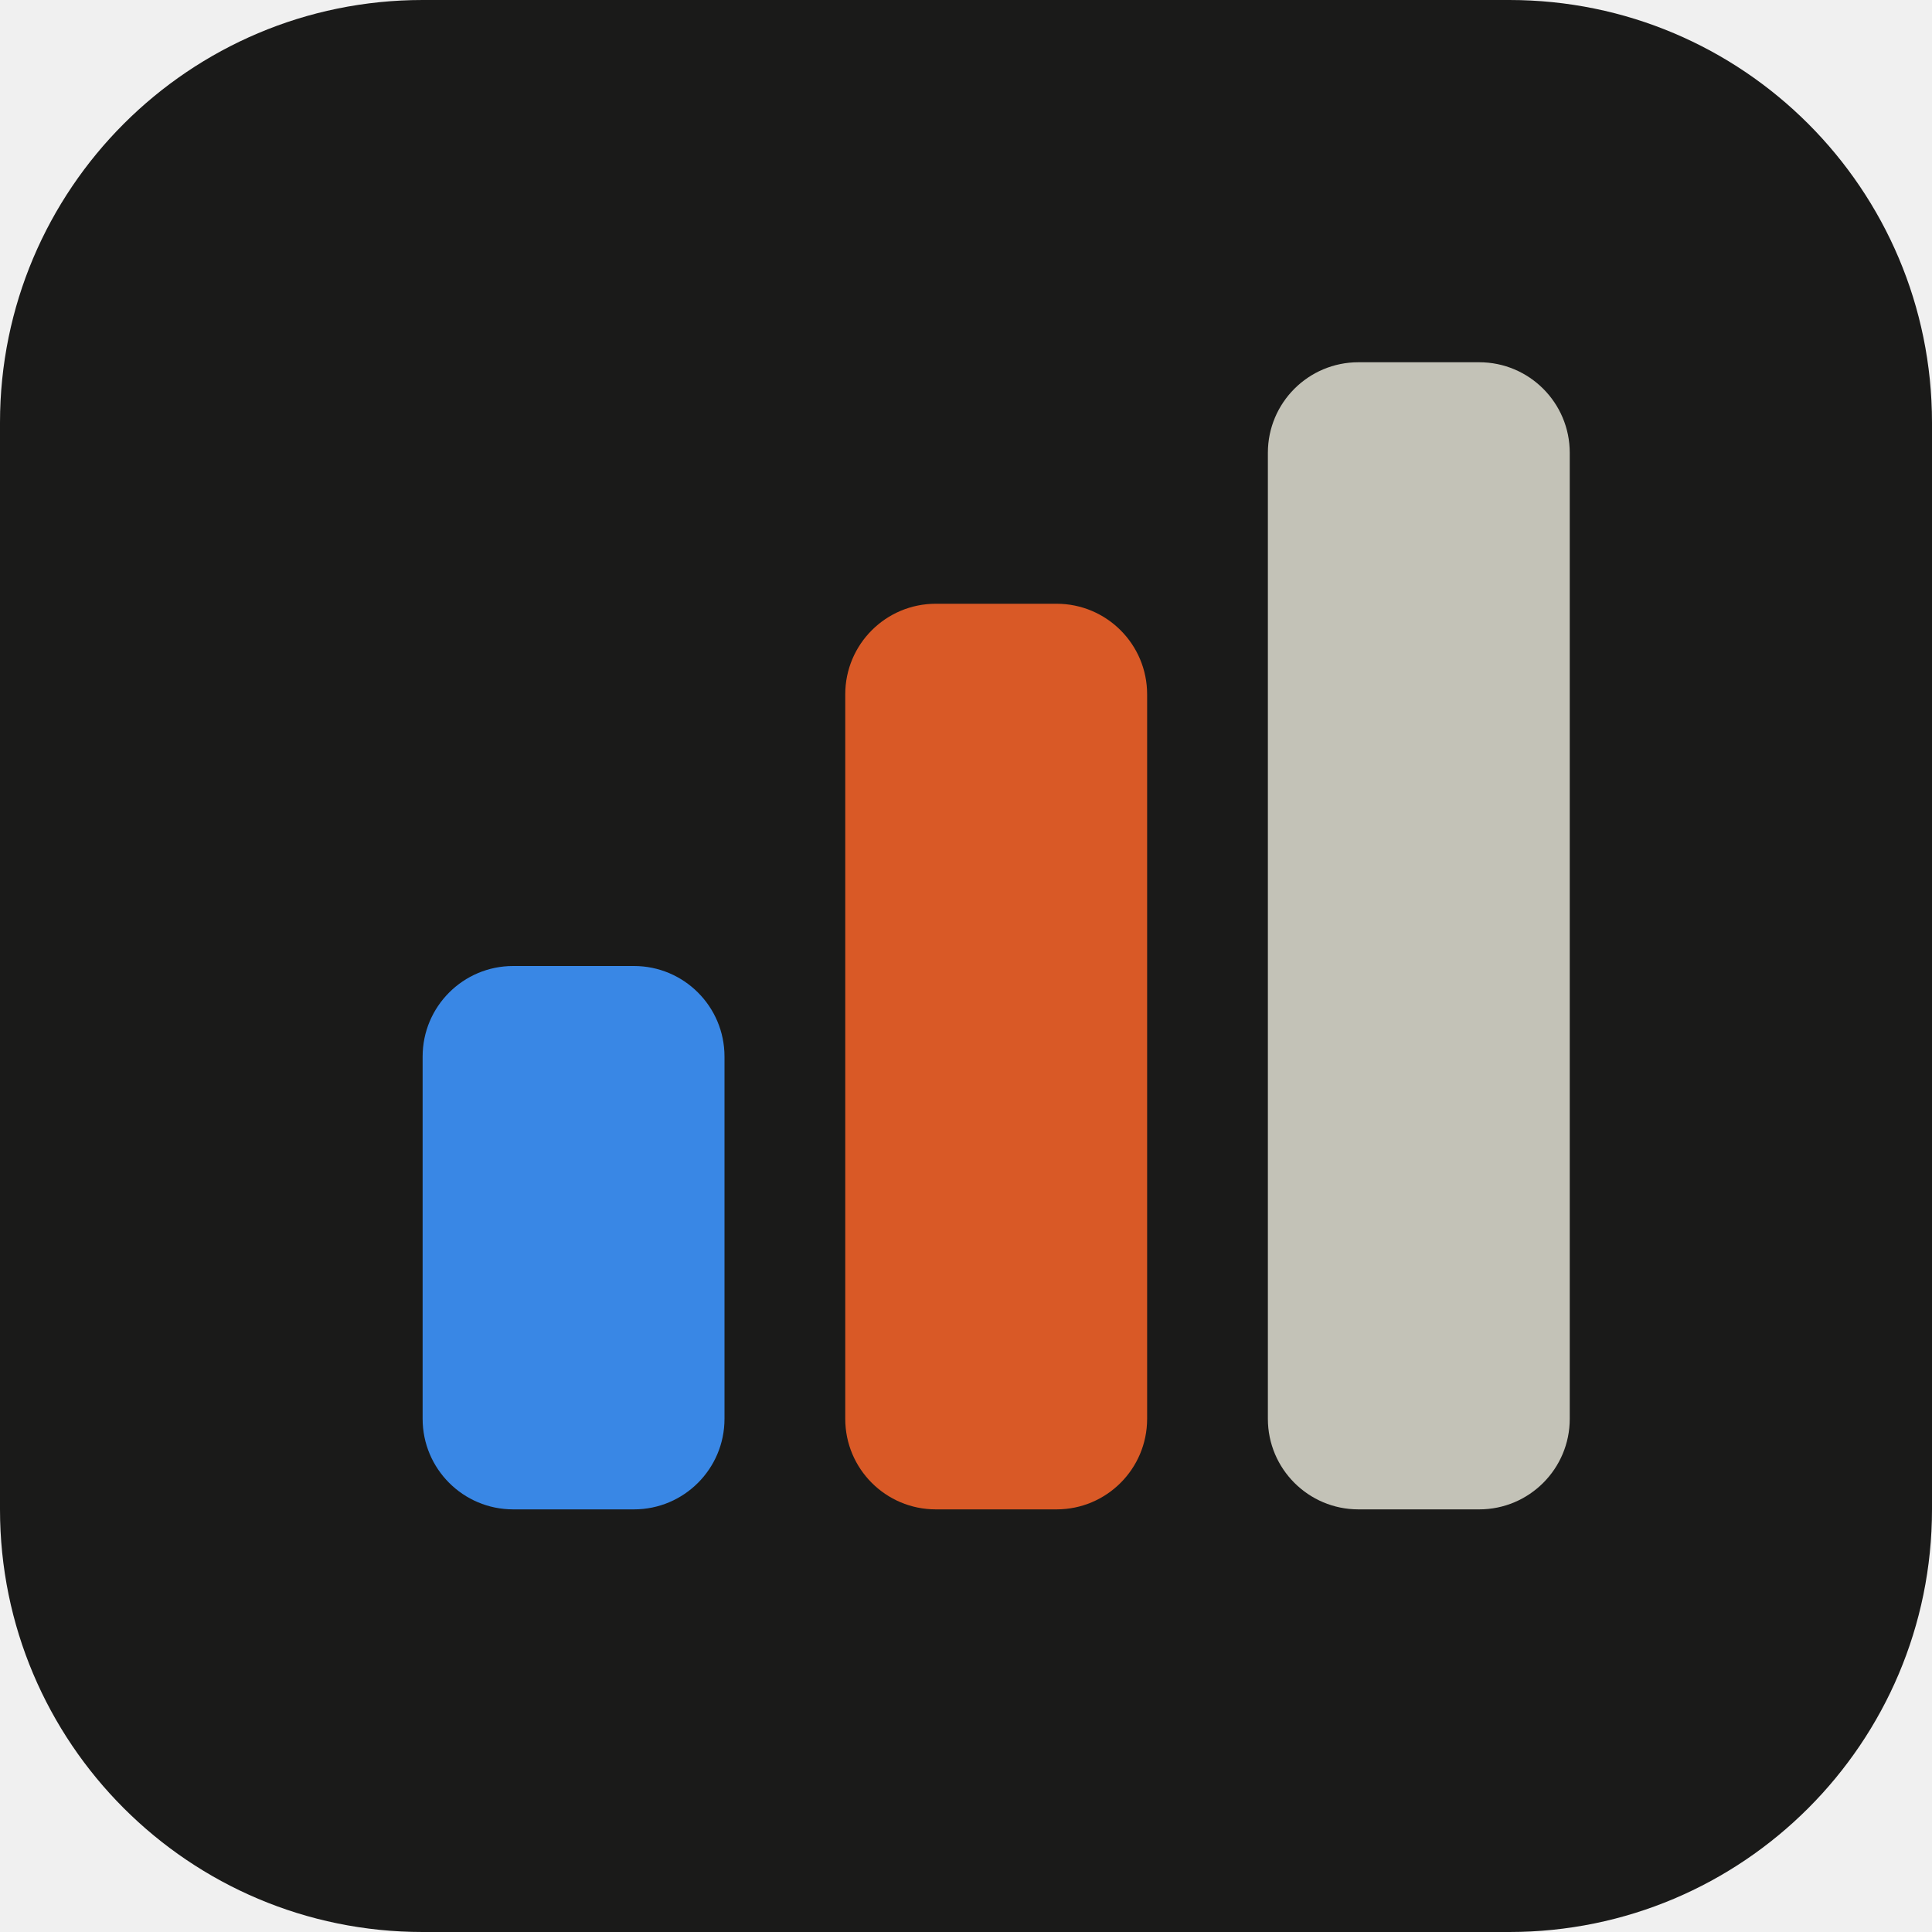
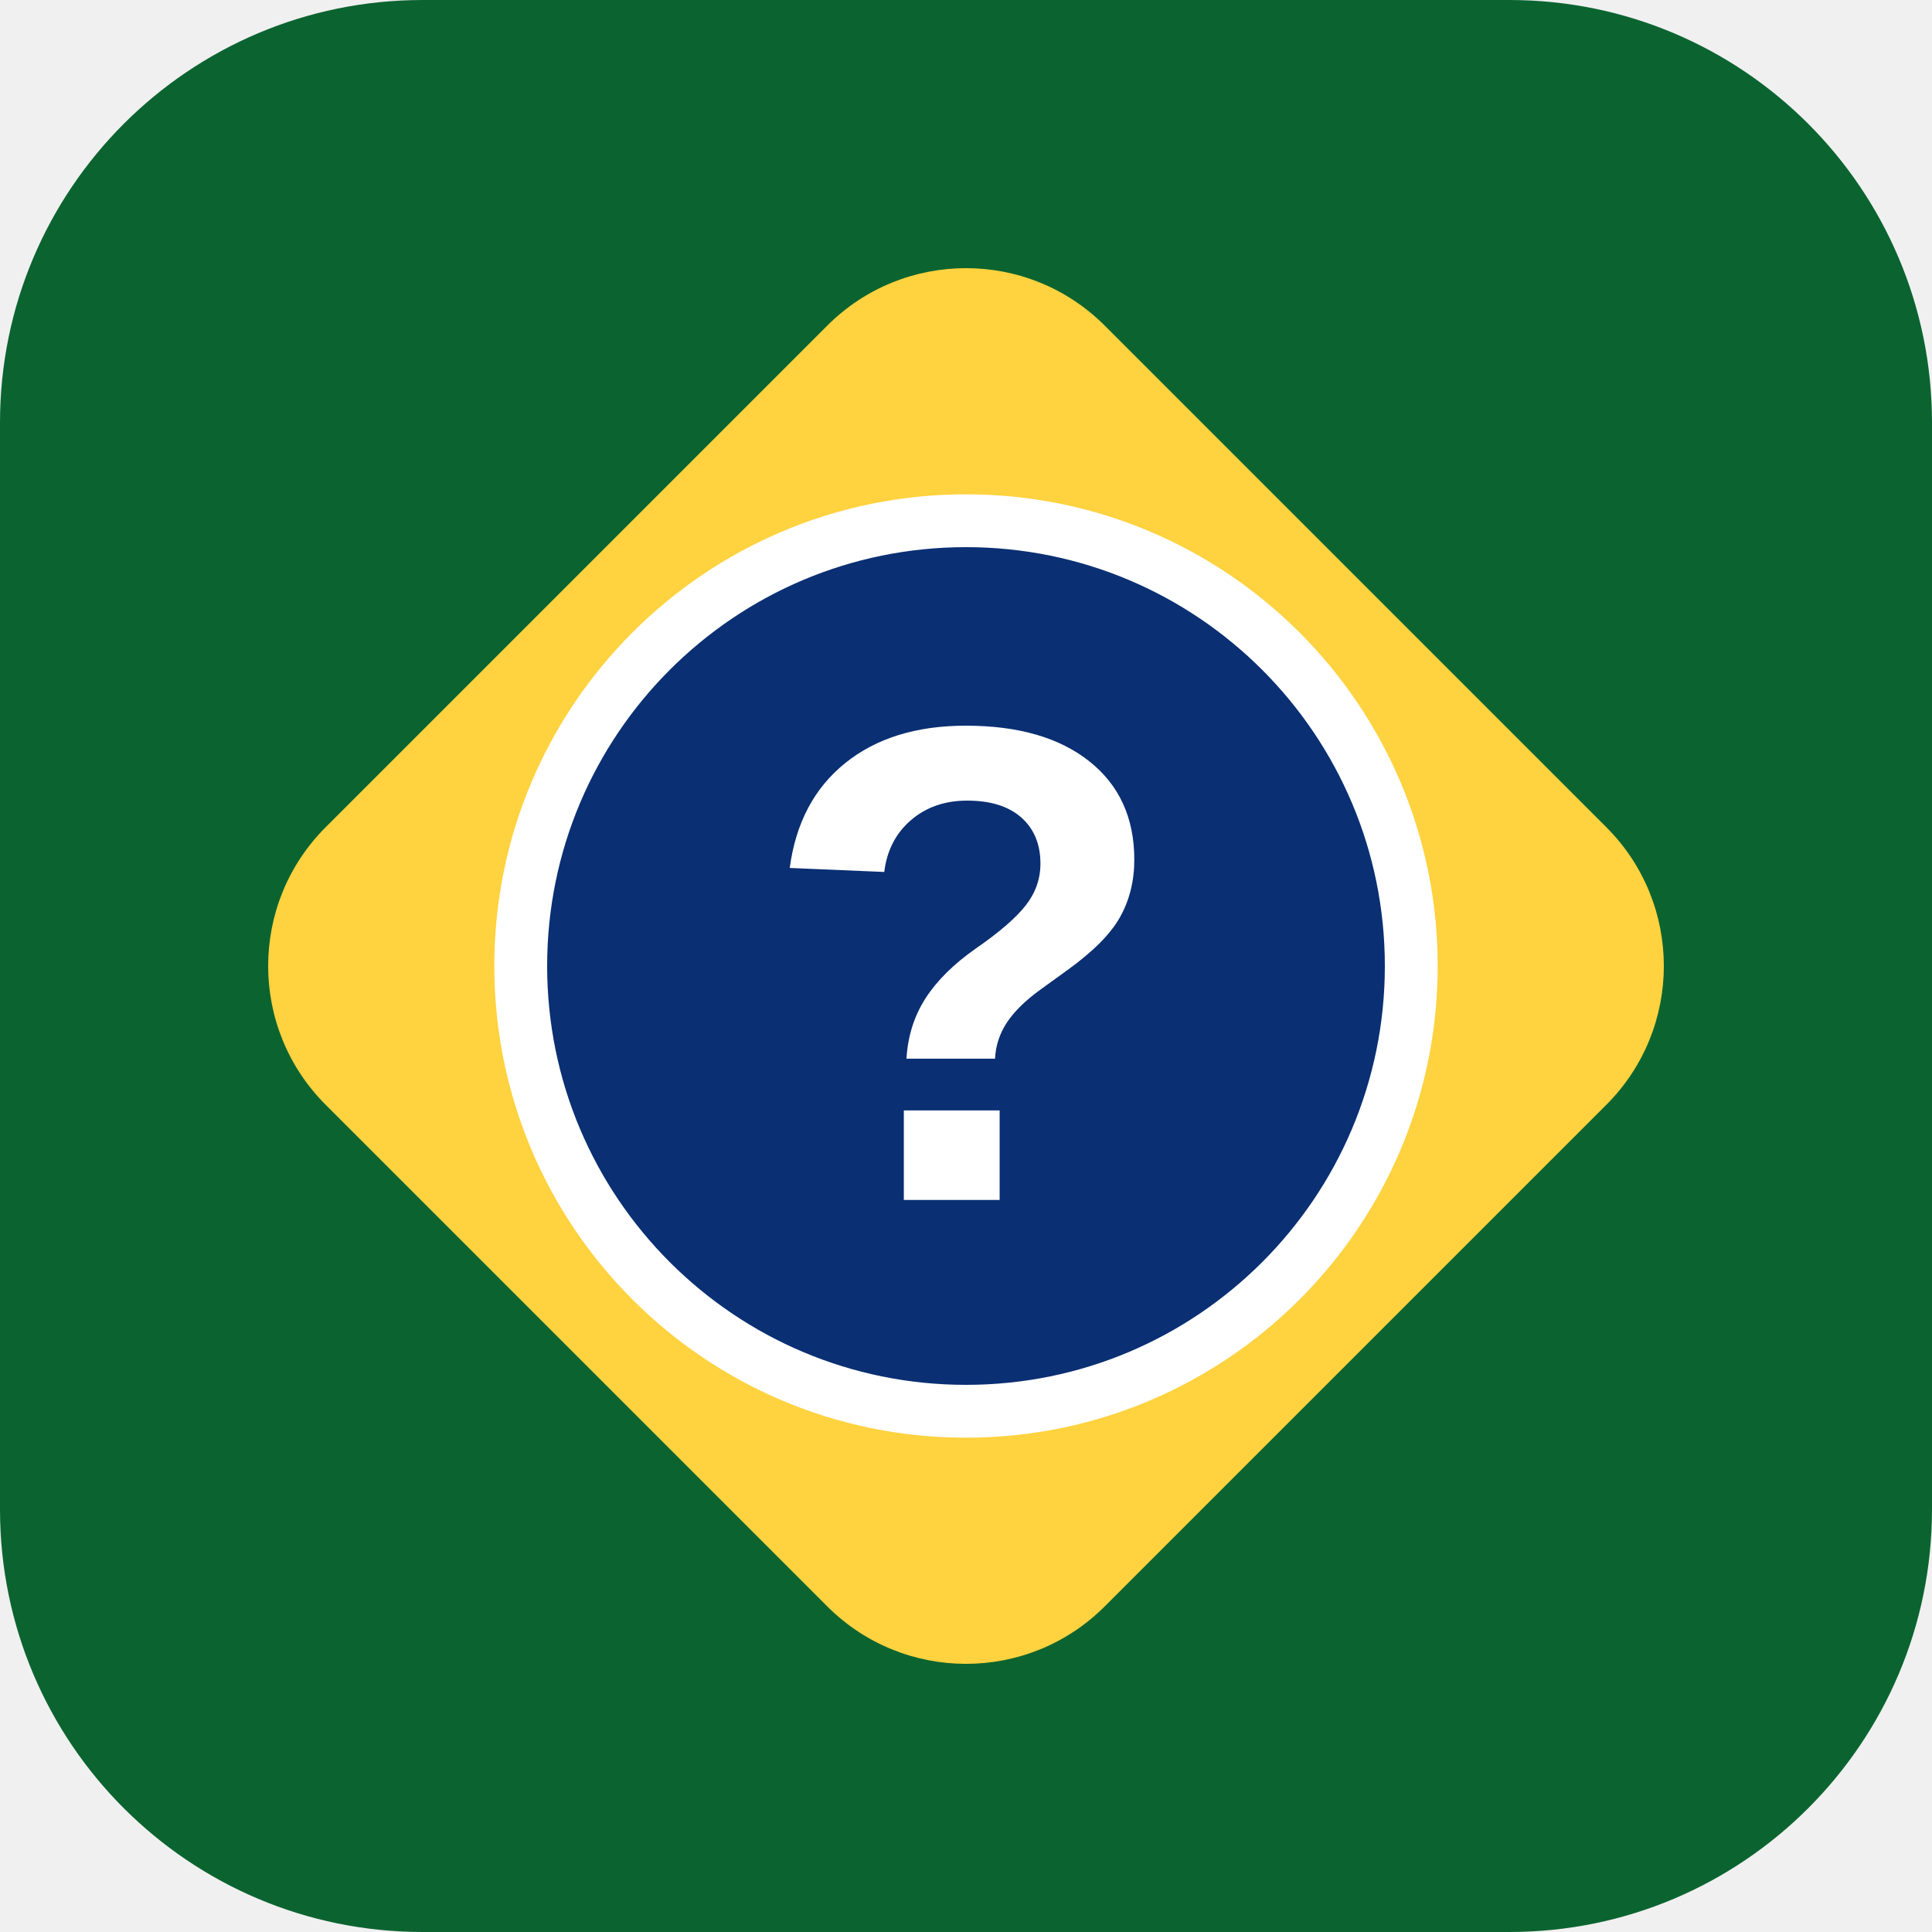
- <svg xmlns="http://www.w3.org/2000/svg" viewBox="0 0 32 32">
-   <rect width="32" height="32" rx="7" fill="#1a1a19" />
-   <rect x="7" y="16" width="5" height="9" rx="1.5" fill="#3987e5" />
-   <rect x="14" y="10" width="5" height="15" rx="1.5" fill="#d95926" />
-   <rect x="21" y="6" width="5" height="19" rx="1.5" fill="#c3c2b7" />
+ <svg xmlns="http://www.w3.org/2000/svg" viewBox="0 0 512 512">
+   <rect width="512" height="512" rx="112" fill="#0b6430" />
+   <rect x="110" y="110" width="292" height="292" rx="52" transform="rotate(45 256 256)" fill="#ffd23f" />
+   <circle cx="256" cy="256" r="118" fill="#0a2f73" stroke="#fff" stroke-width="14" />
+   <text x="256" y="318" text-anchor="middle" font-family="Arial Black, Arial, sans-serif" font-weight="900" font-size="180" fill="#fff">?</text>
</svg>
